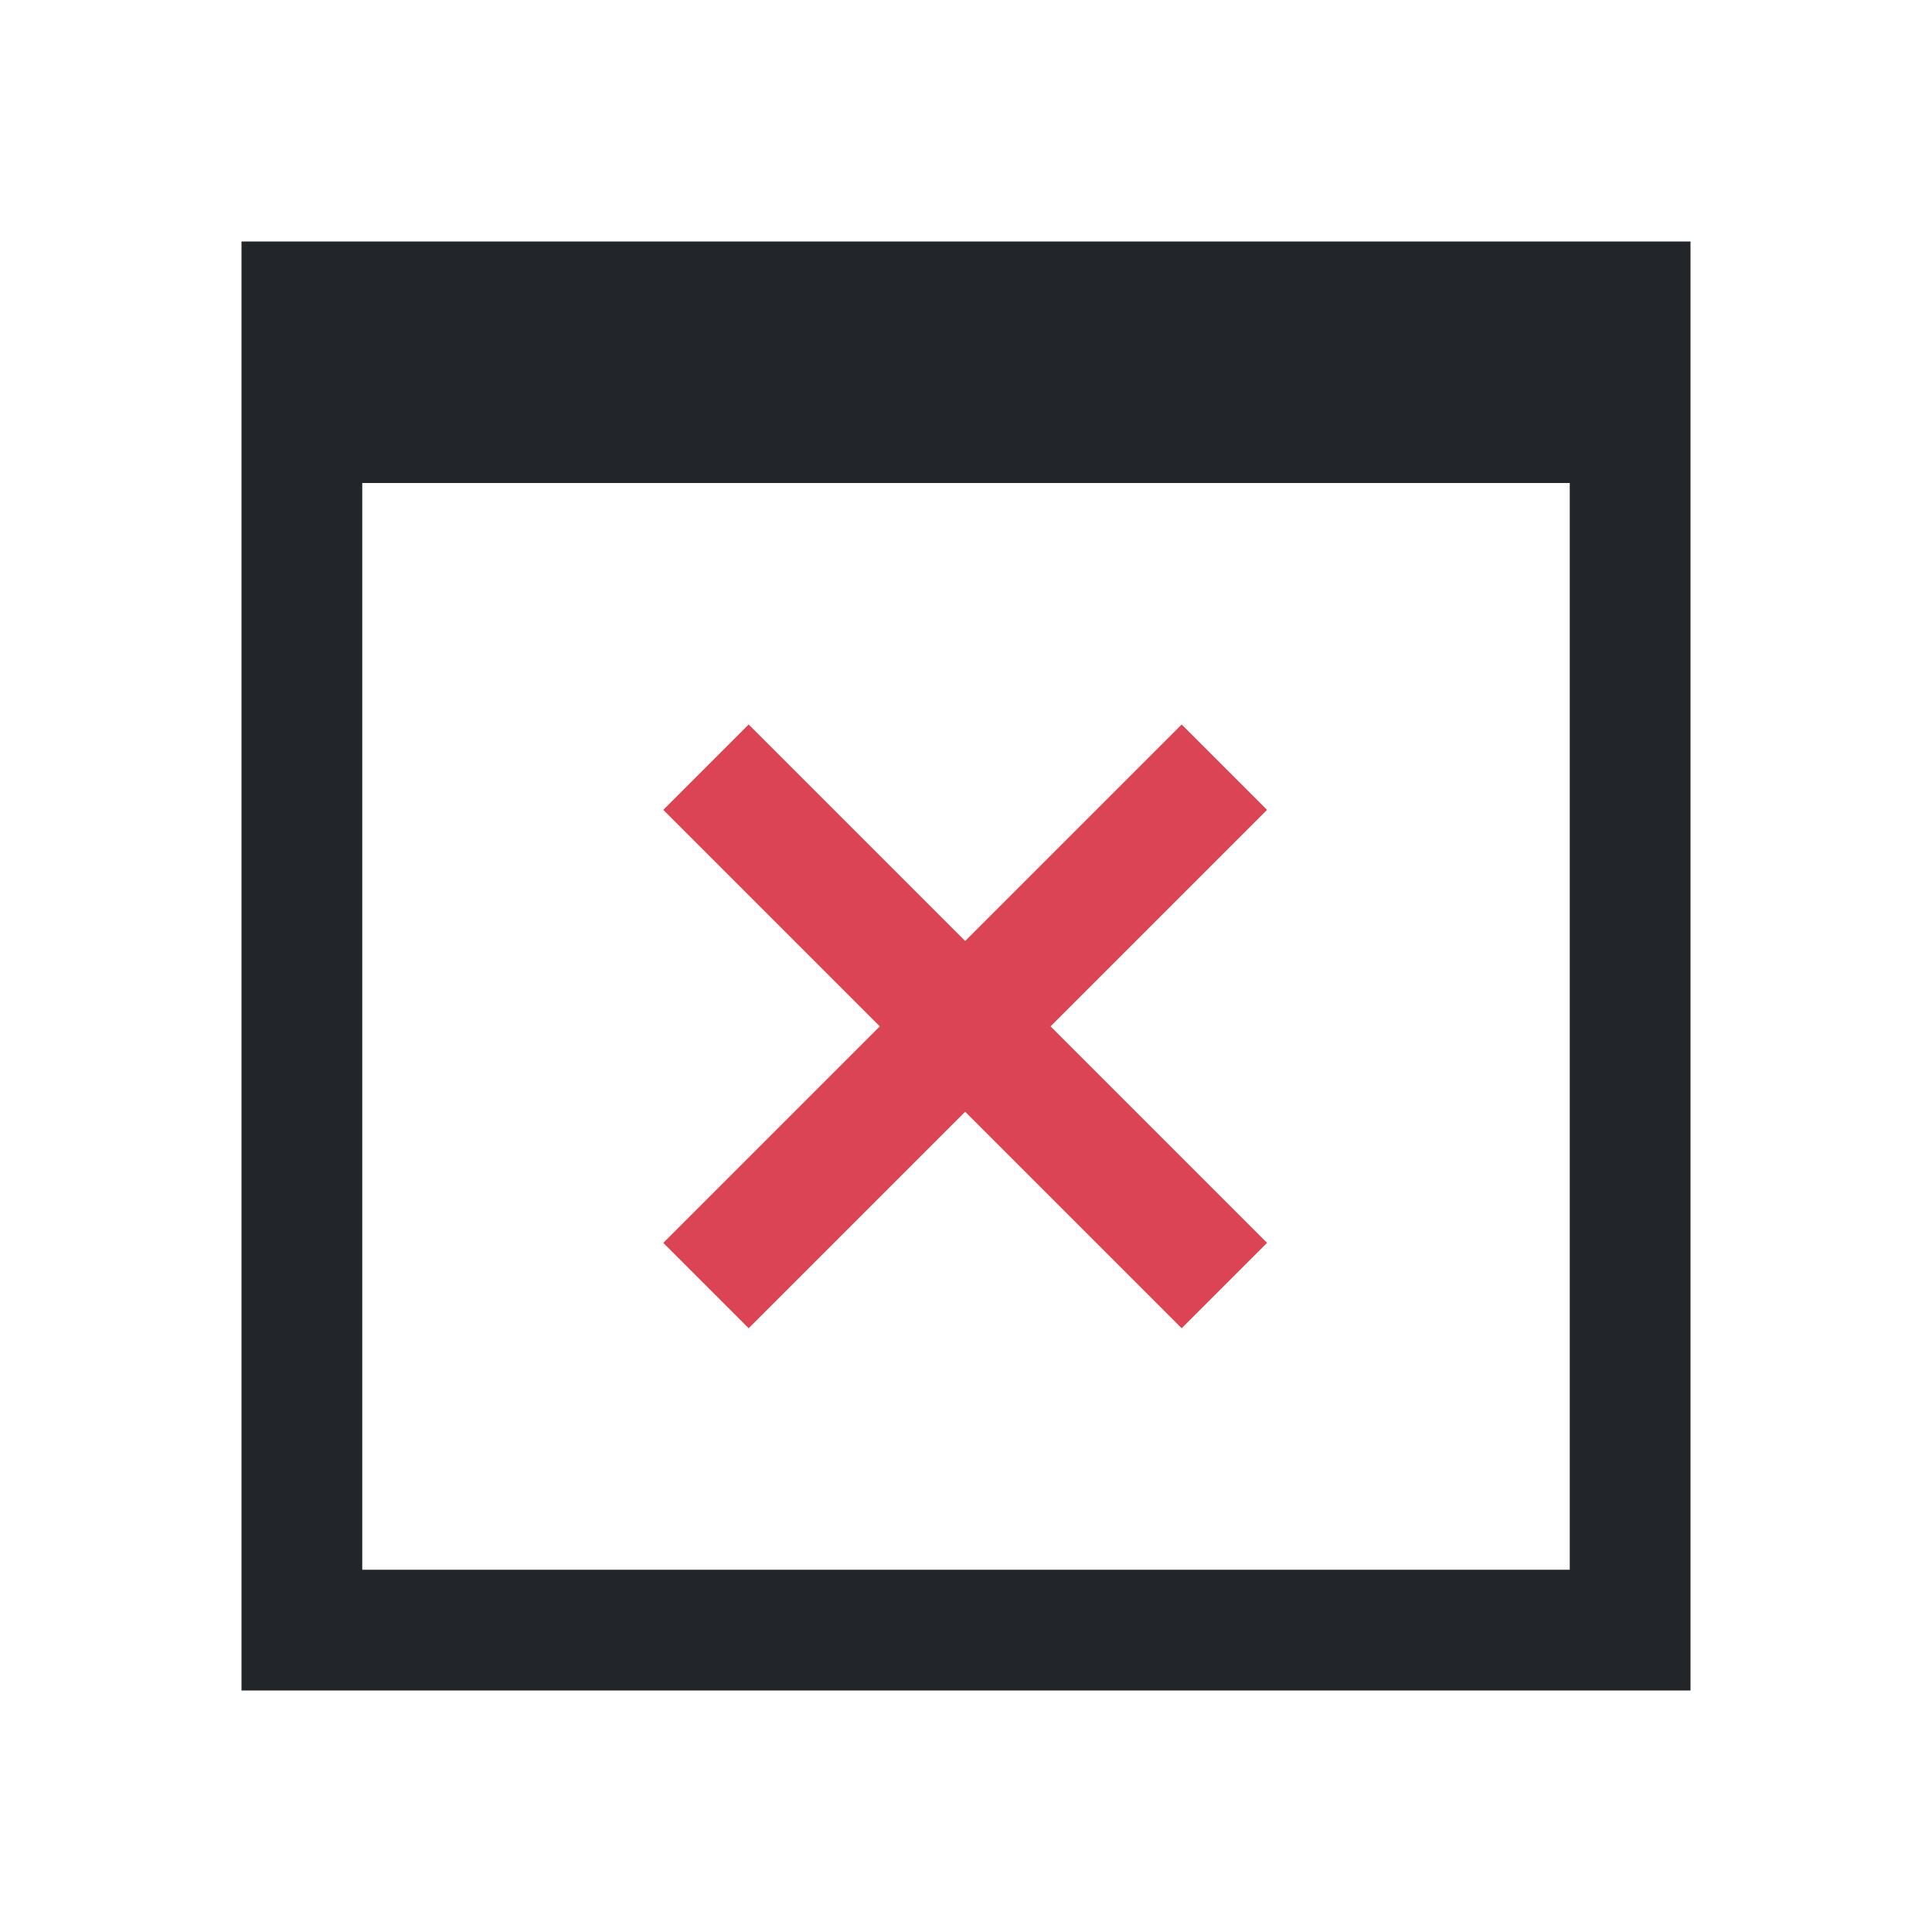
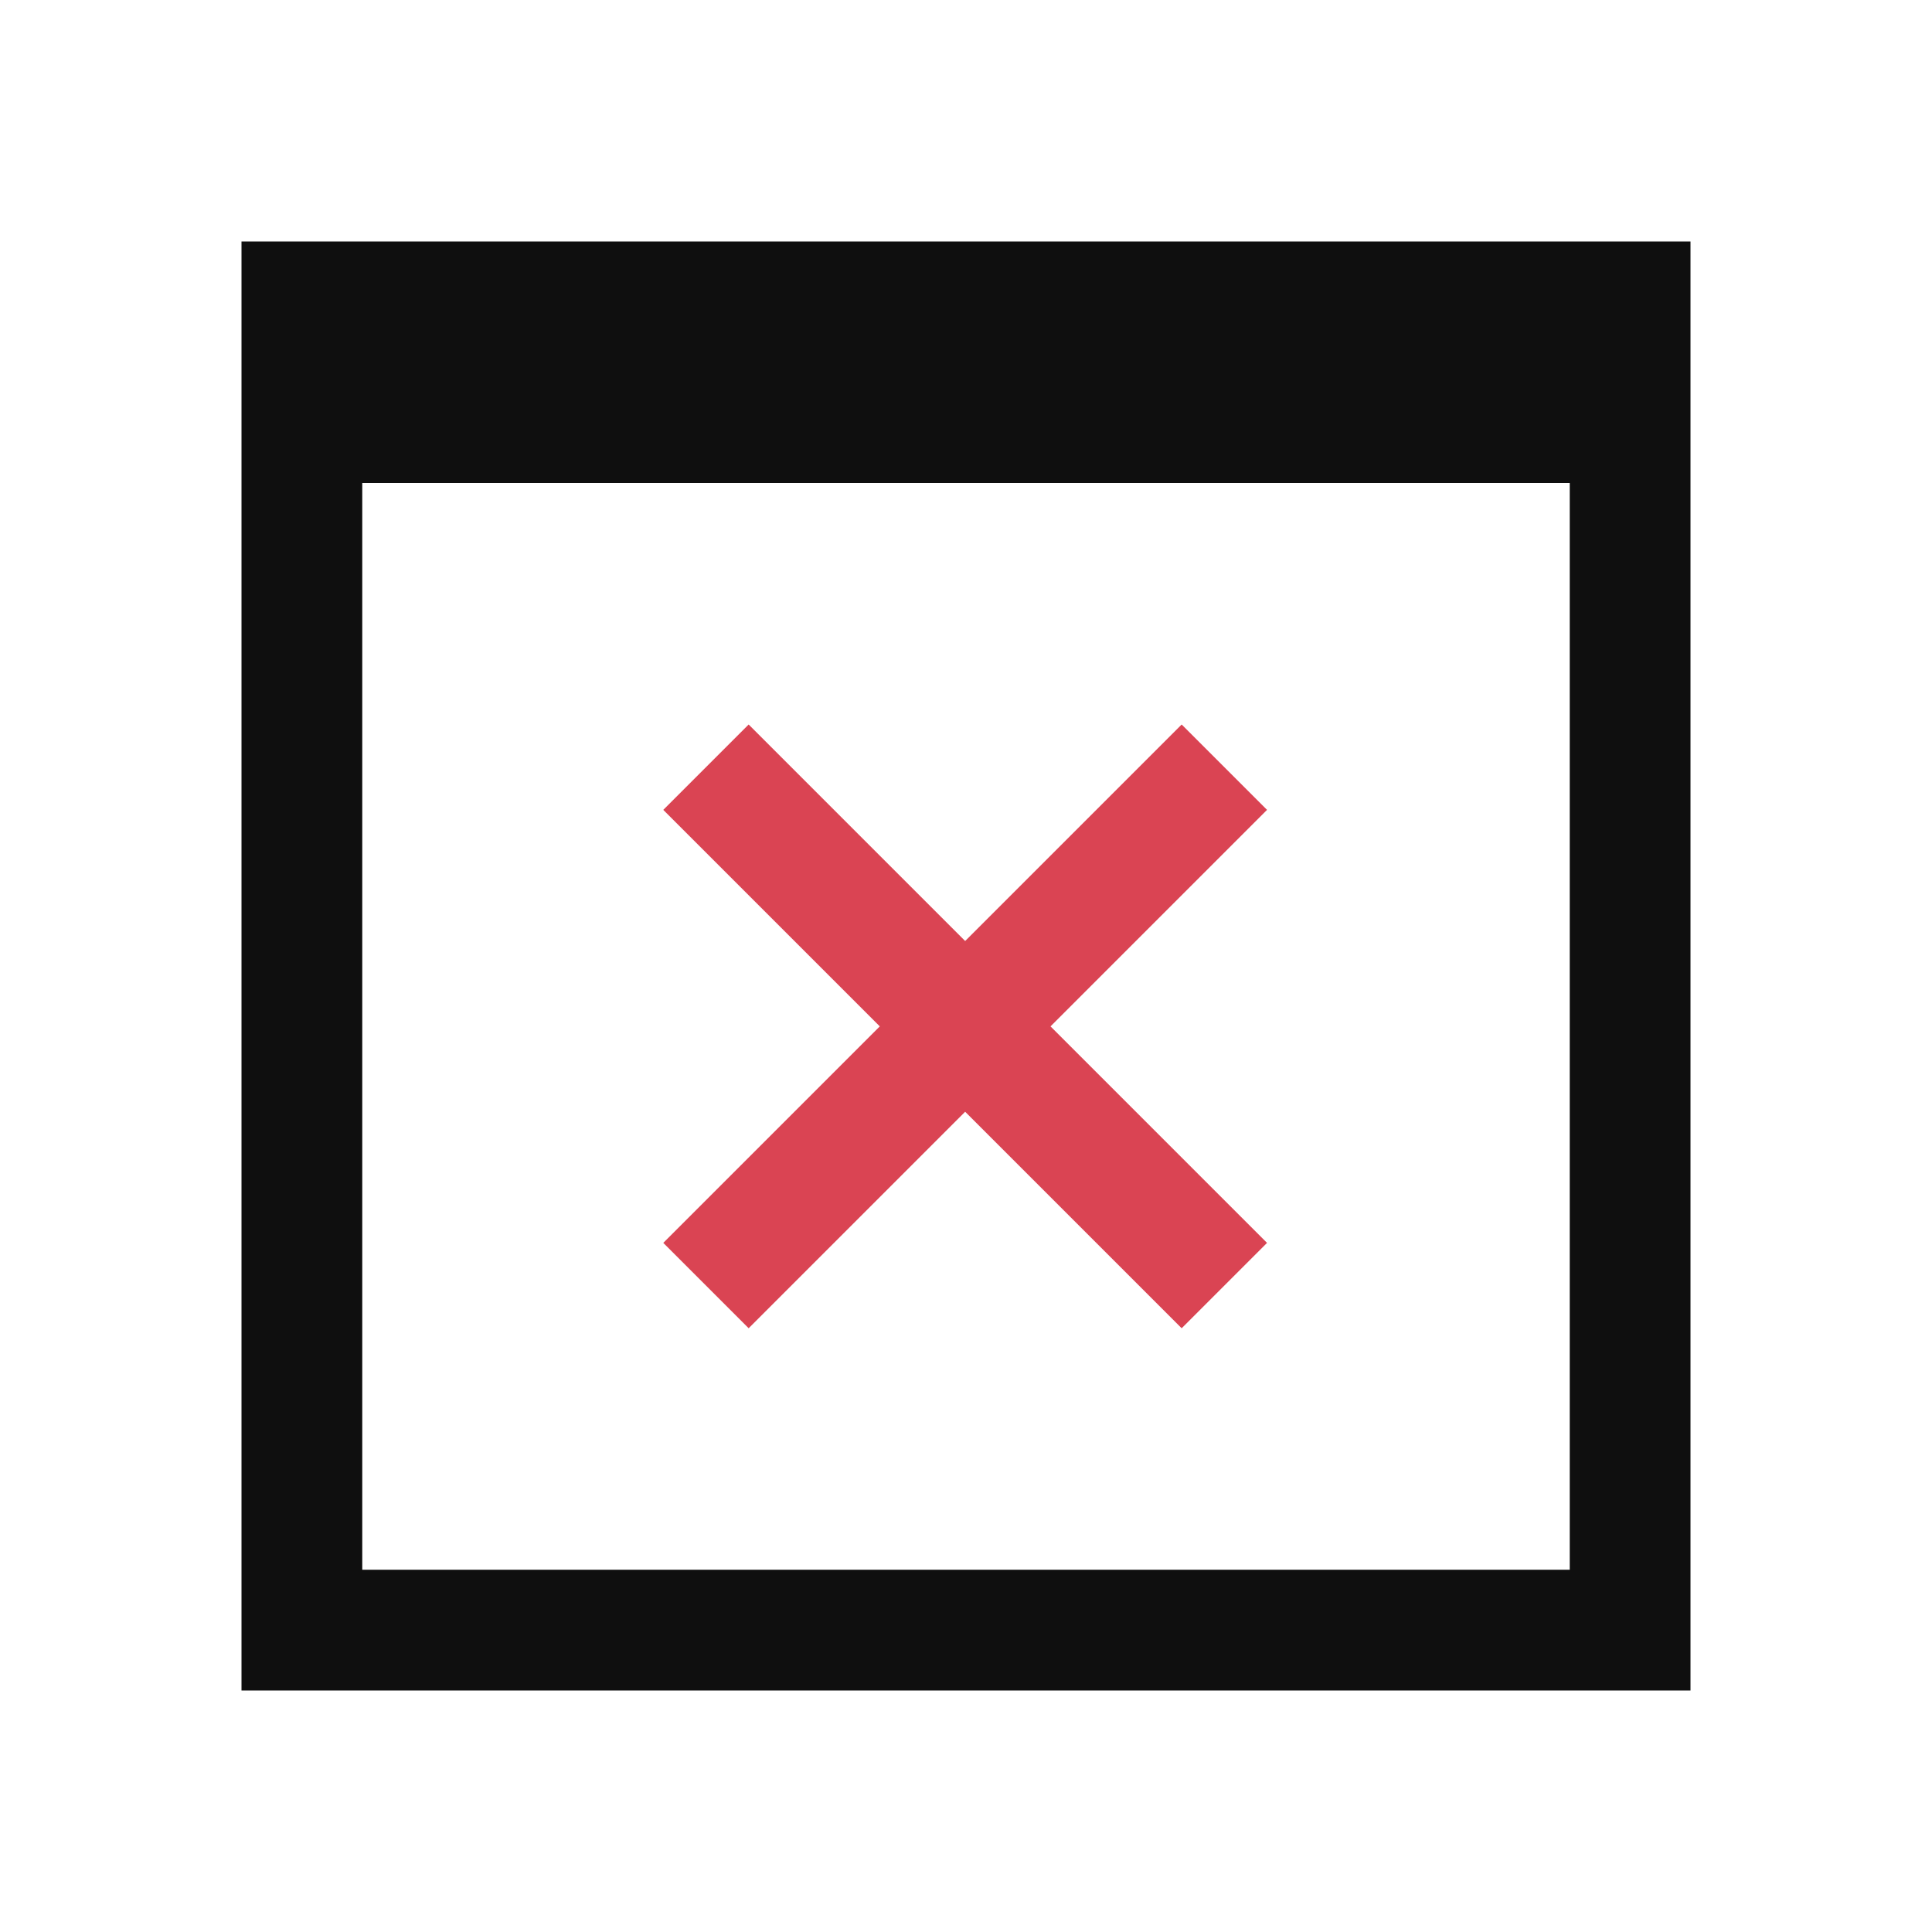
- <svg xmlns="http://www.w3.org/2000/svg" viewBox="0 0 16 16">
-   <defs id="defs3051">
-     <style type="text/css" id="current-color-scheme">
-       .ColorScheme-Text {
+ <svg xmlns="http://www.w3.org/2000/svg" version="1.1" viewBox="0 0 16 16">
+   <defs>
+     <style id="current-color-scheme" type="text/css">.ColorScheme-Text {
        color:#232629;
      }
      .ColorScheme-NegativeText {
        color:#da4453;
-       }
-       </style>
+       }</style>
  </defs>
-   <path style="fill:currentColor;fill-opacity:1;stroke:none" d="m2 2v12h12v-12h-12m1 2h10v9h-10v-9" class="ColorScheme-Text" />
-   <path d="m6.2 6l-.707.707 1.793 1.793-1.793 1.793.707.707 1.793-1.793 1.793 1.793.707-.707-1.793-1.793 1.793-1.793-.707-.707-1.793 1.793" style="fill:currentColor;fill-opacity:1;stroke:none" class="ColorScheme-NegativeText" />
+   <path class="ColorScheme-Text" d="m2 2v12h12v-12h-12m1 2h10v9h-10v-9" fill="#0f0f0f" />
+   <path class="ColorScheme-NegativeText" d="m6.2 6l-.707.707 1.793 1.793-1.793 1.793.707.707 1.793-1.793 1.793 1.793.707-.707-1.793-1.793 1.793-1.793-.707-.707-1.793 1.793" fill="currentColor" />
</svg>
